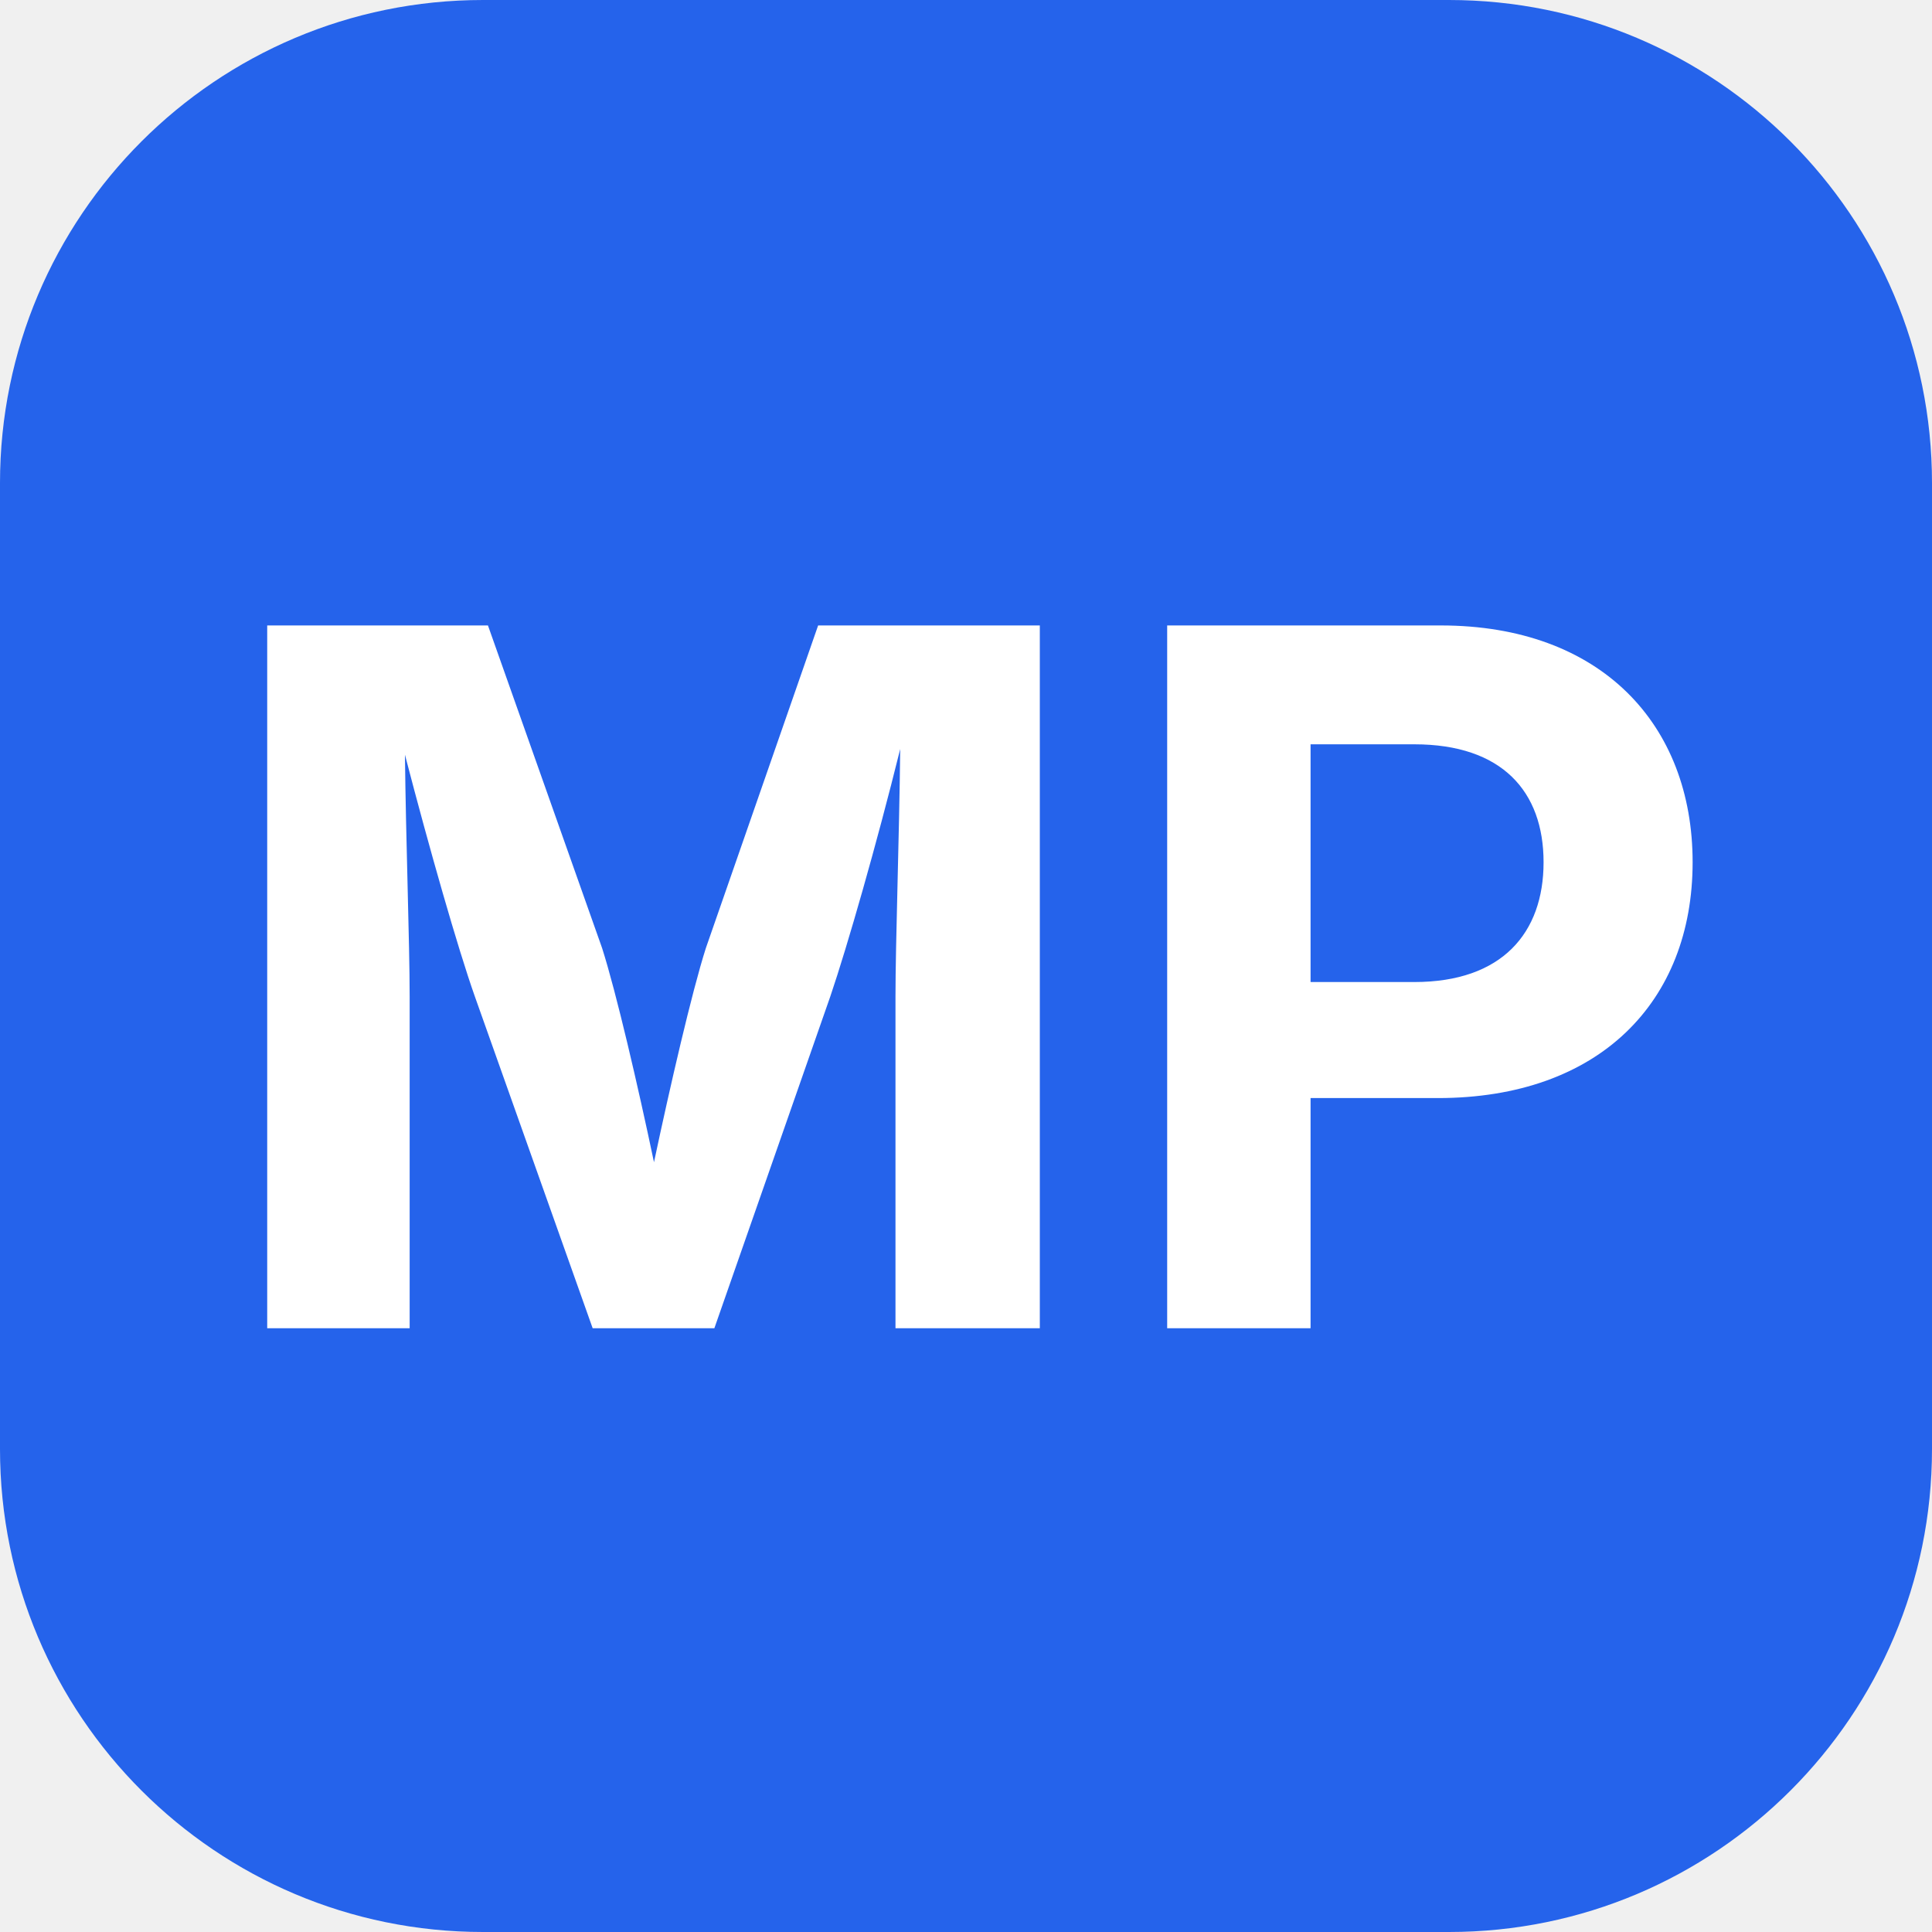
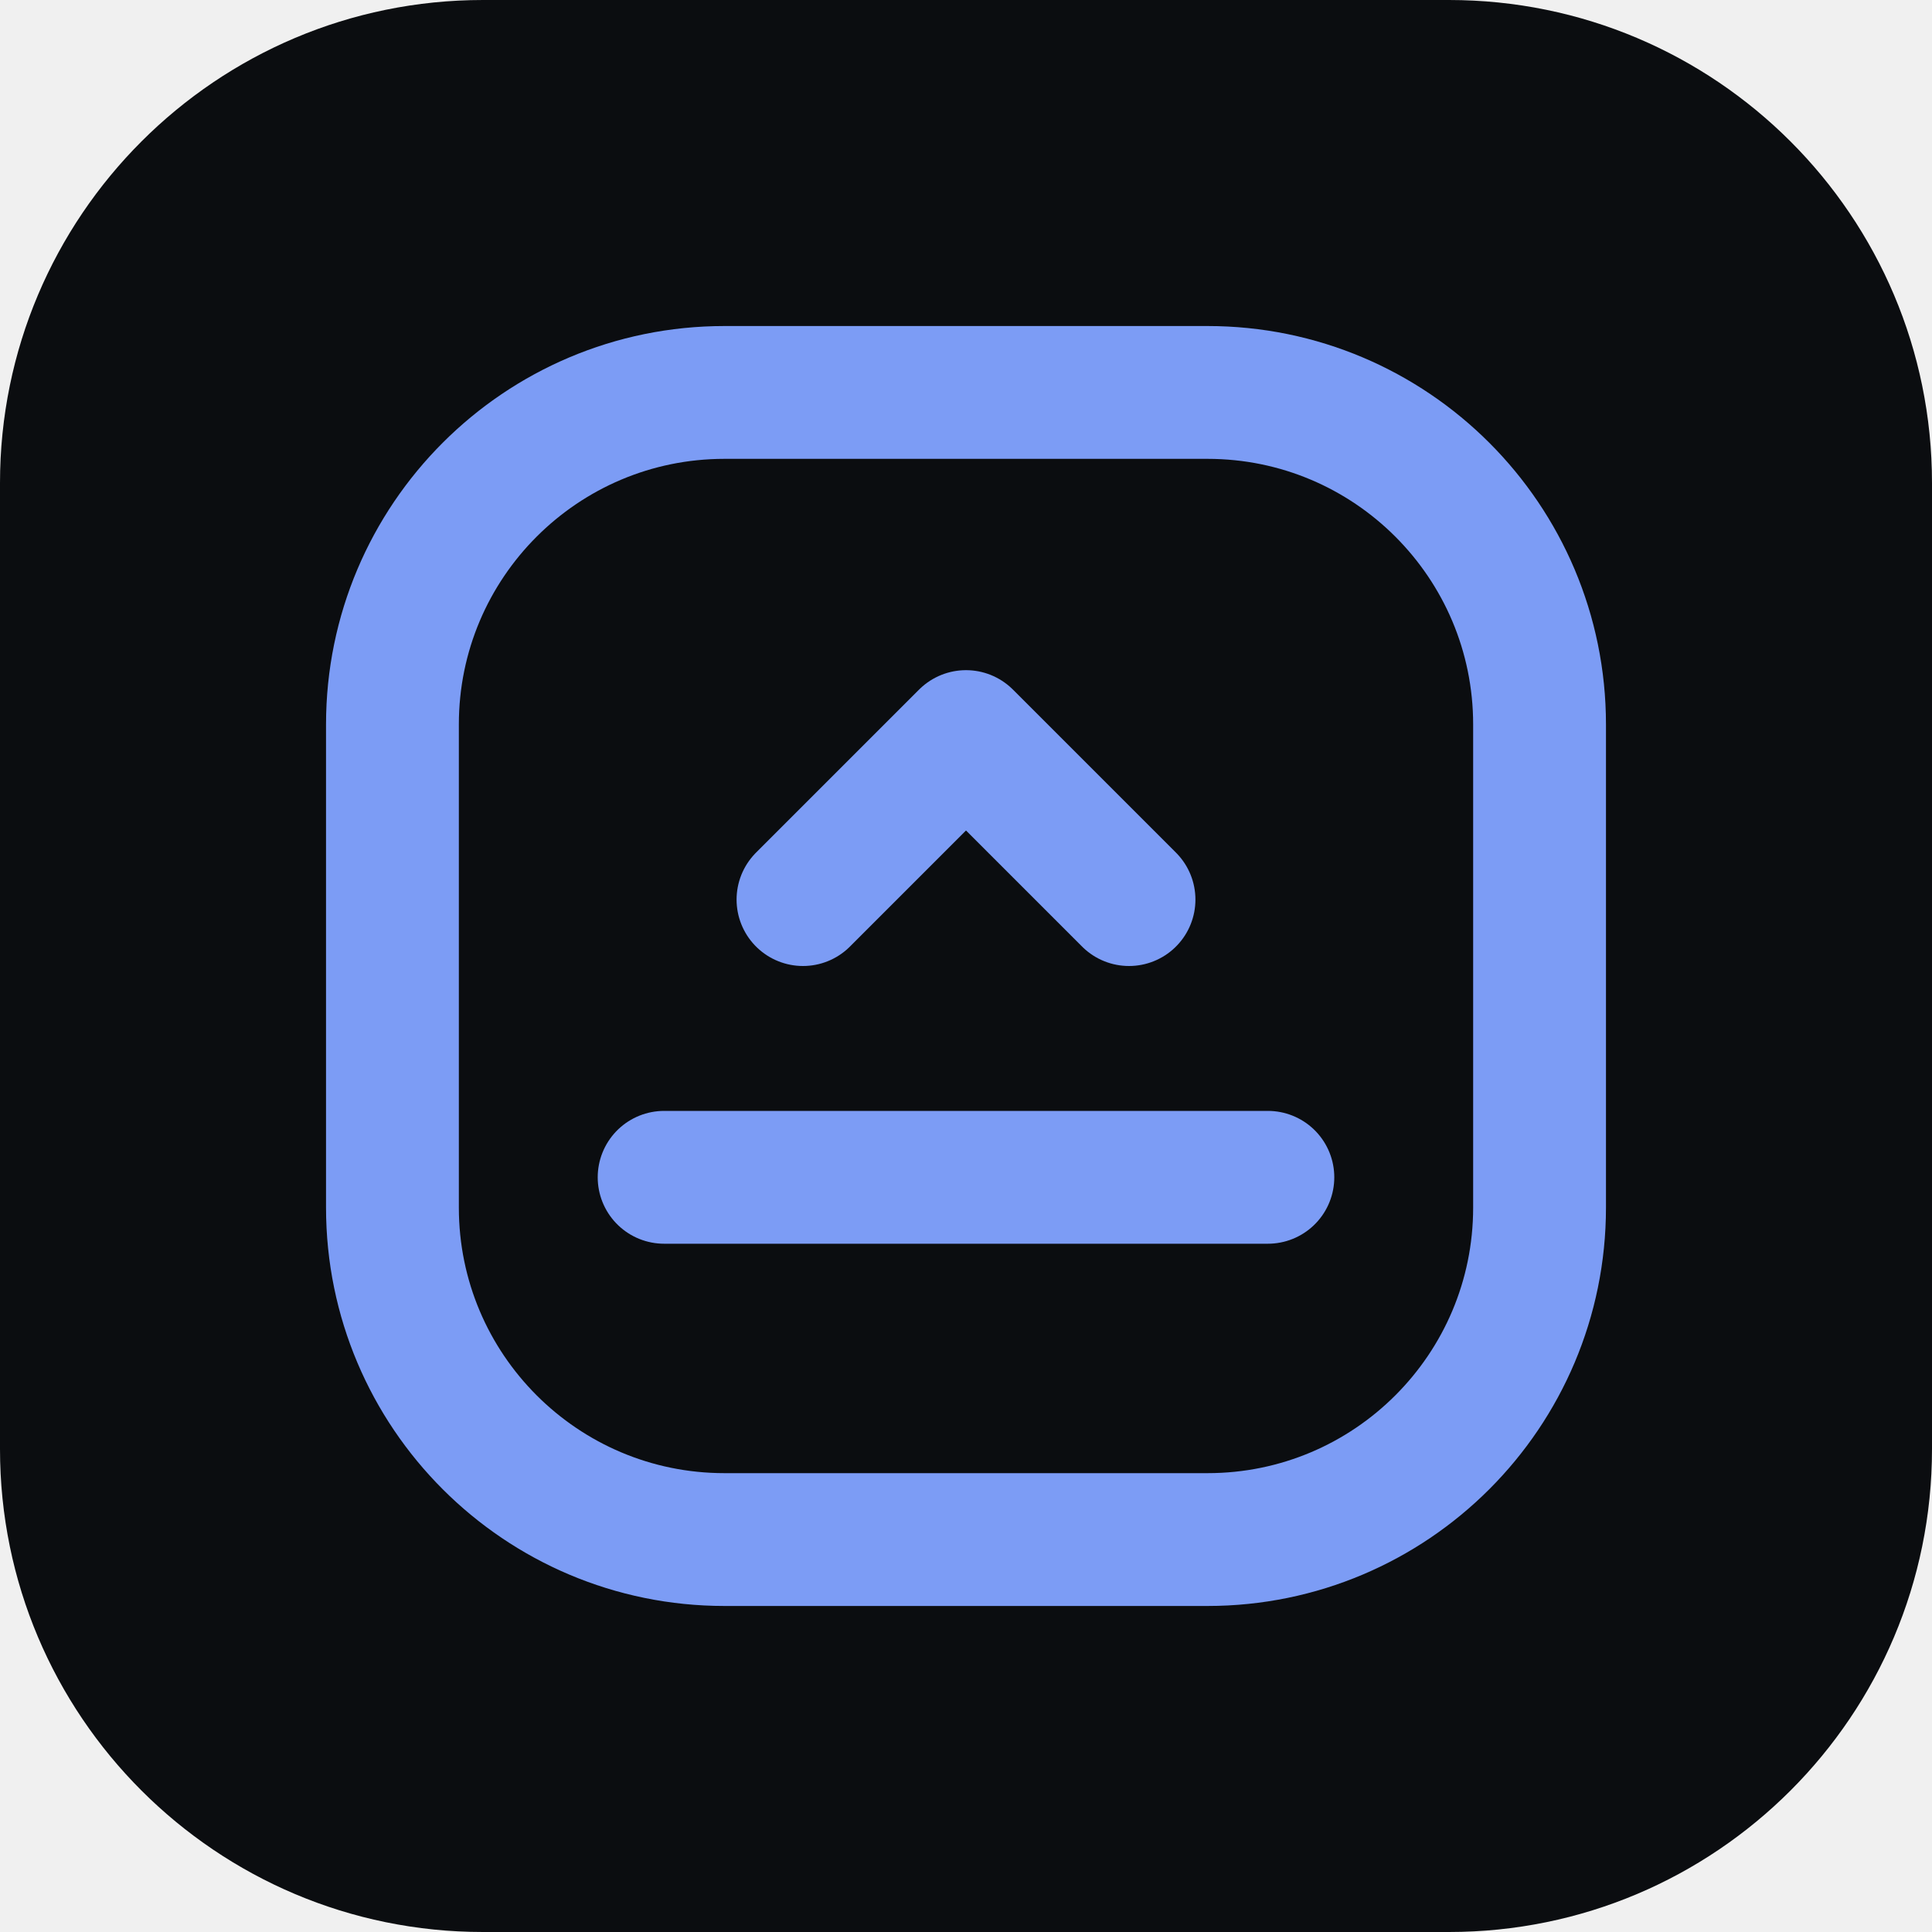
<svg xmlns="http://www.w3.org/2000/svg" width="32" height="32" viewBox="0 0 32 32">
-   <rect width="32" height="32" rx="8" fill="#2563eb" />
-   <text x="16" y="22" text-anchor="middle" font-family="system-ui,-apple-system,sans-serif" font-weight="700" font-size="16" fill="white">MP</text>
+   <rect width="32" height="32" rx="8" fill="#0B0D10" />
+   <g fill="none" stroke="#7C9CF5" stroke-width="2.2" stroke-linecap="round" stroke-linejoin="round">
+     <rect x="6.5" y="6.5" width="19" height="19" rx="5.5" />
+     <path d="M11 19.5h10" />
+     <path d="M13.3 14.9 16 12.2l2.7 2.7" />
+   </g>
</svg>
